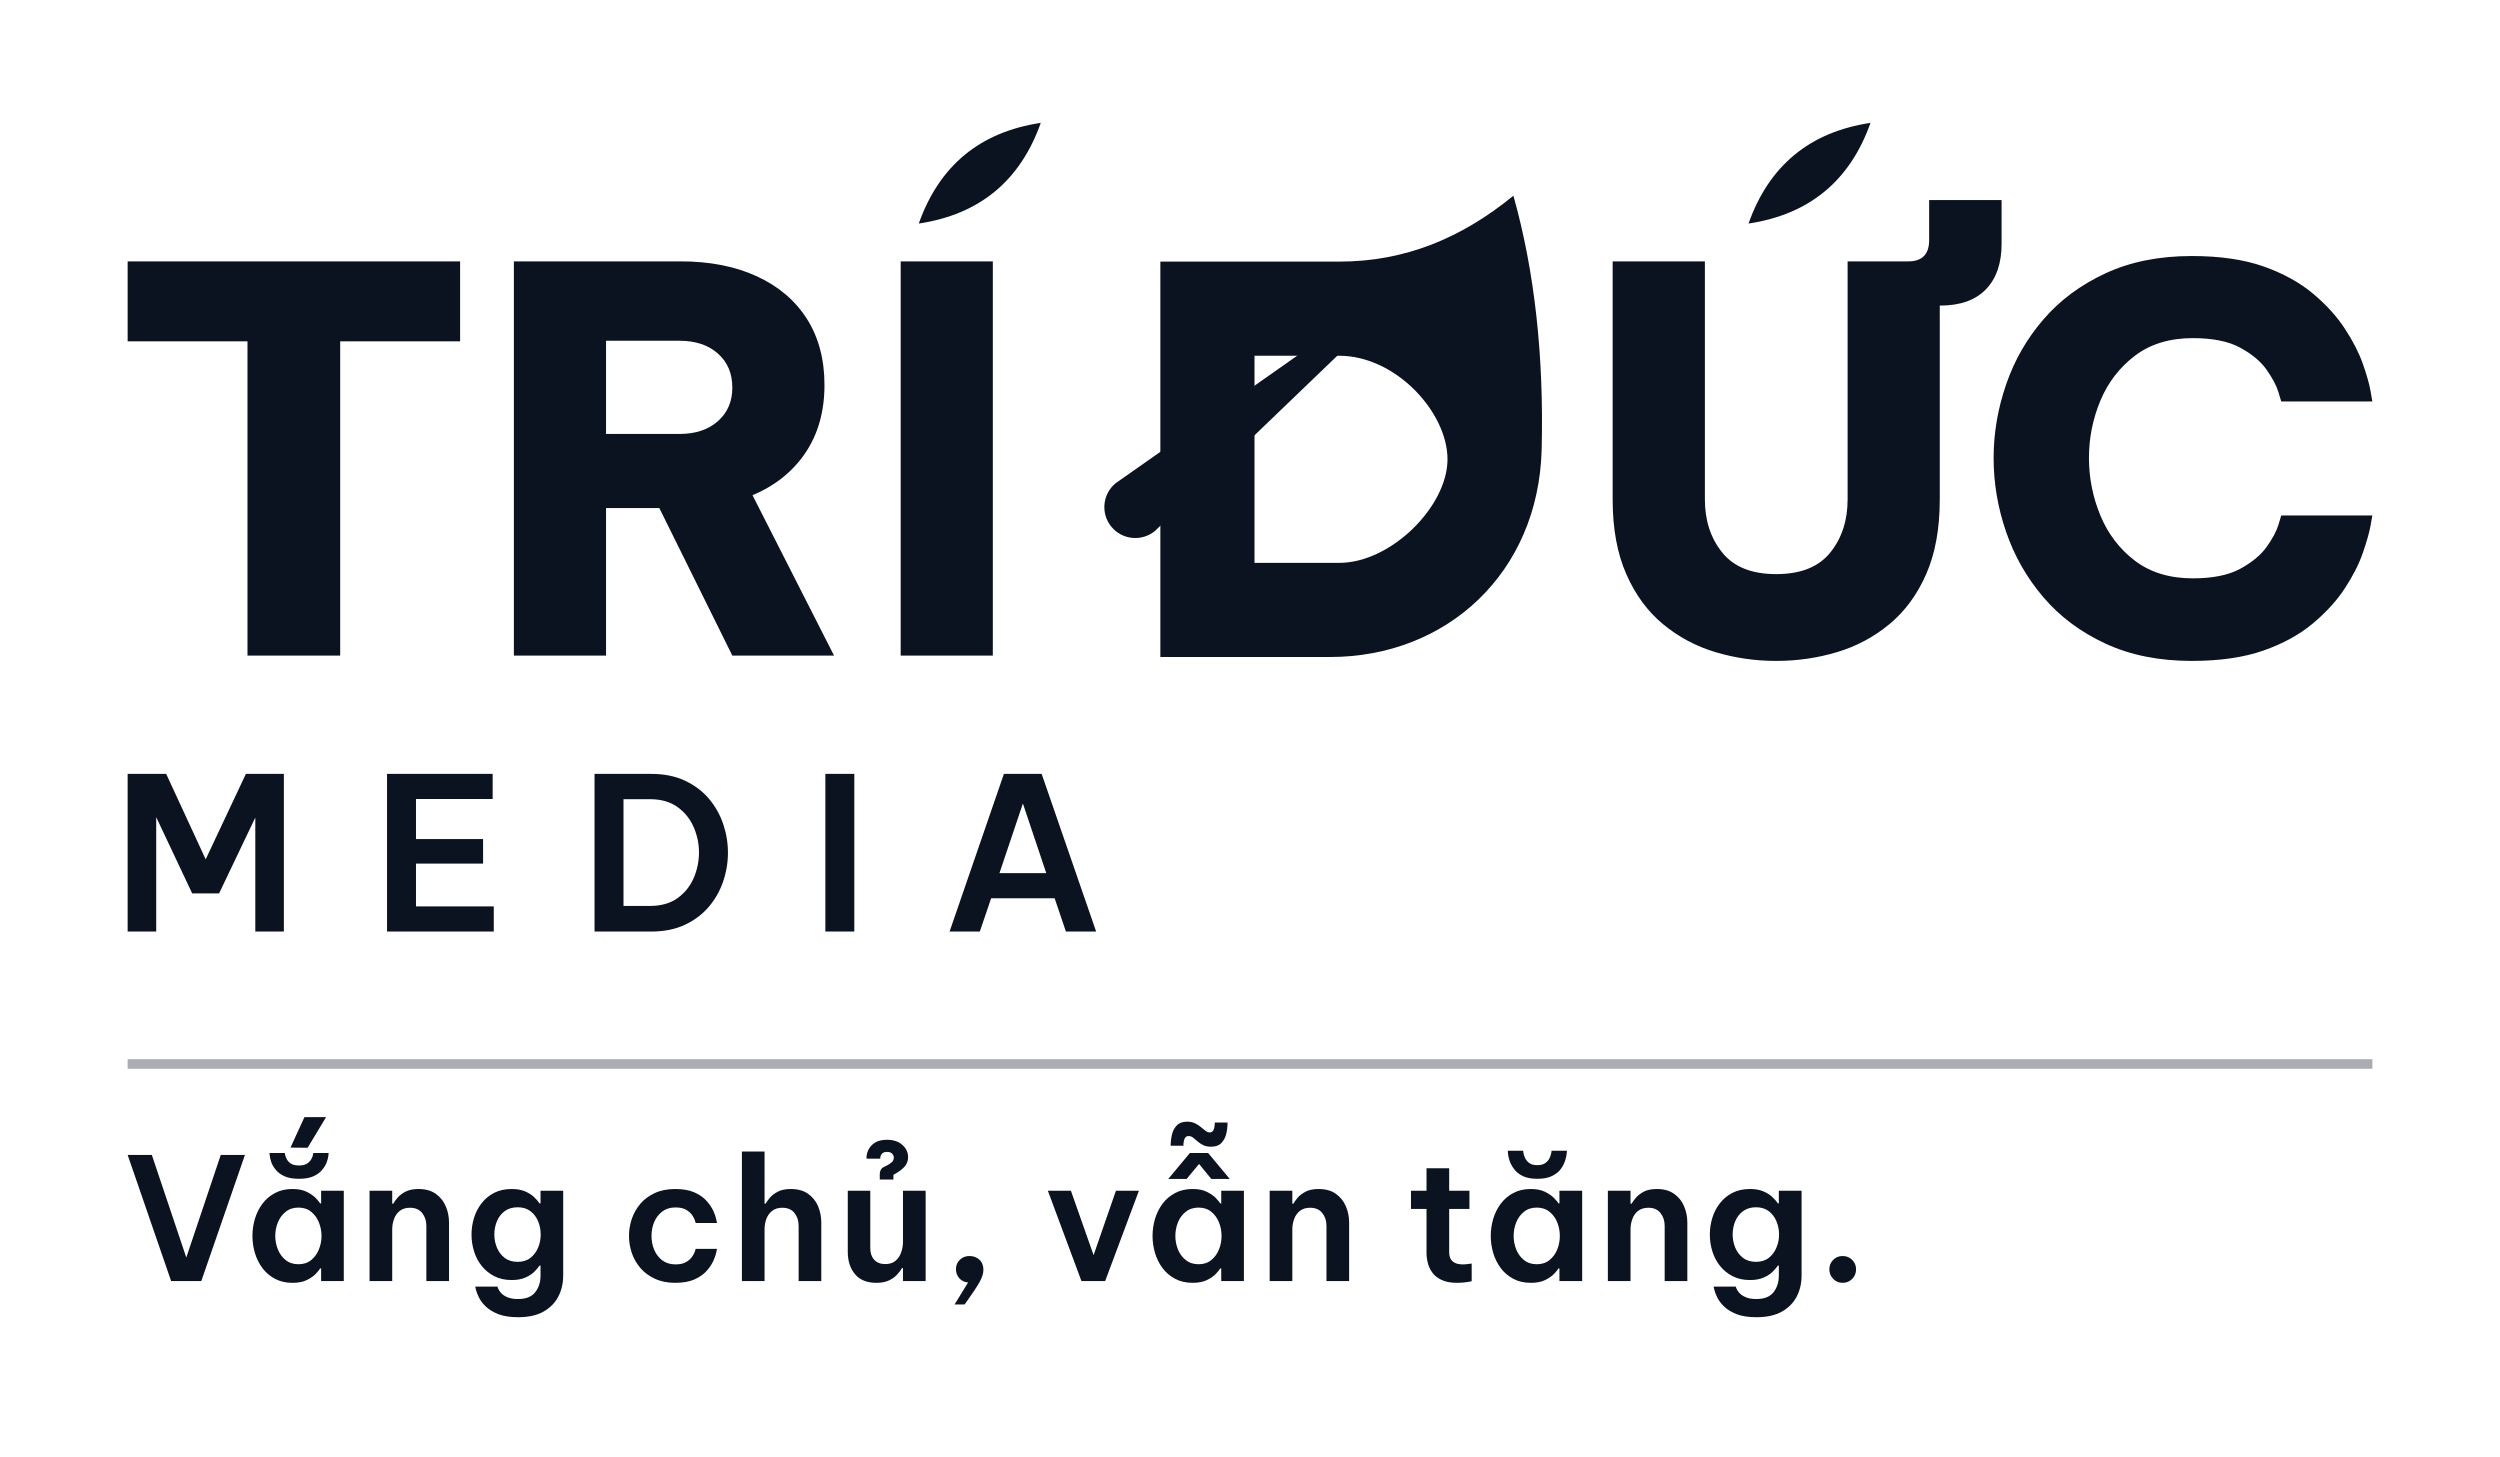
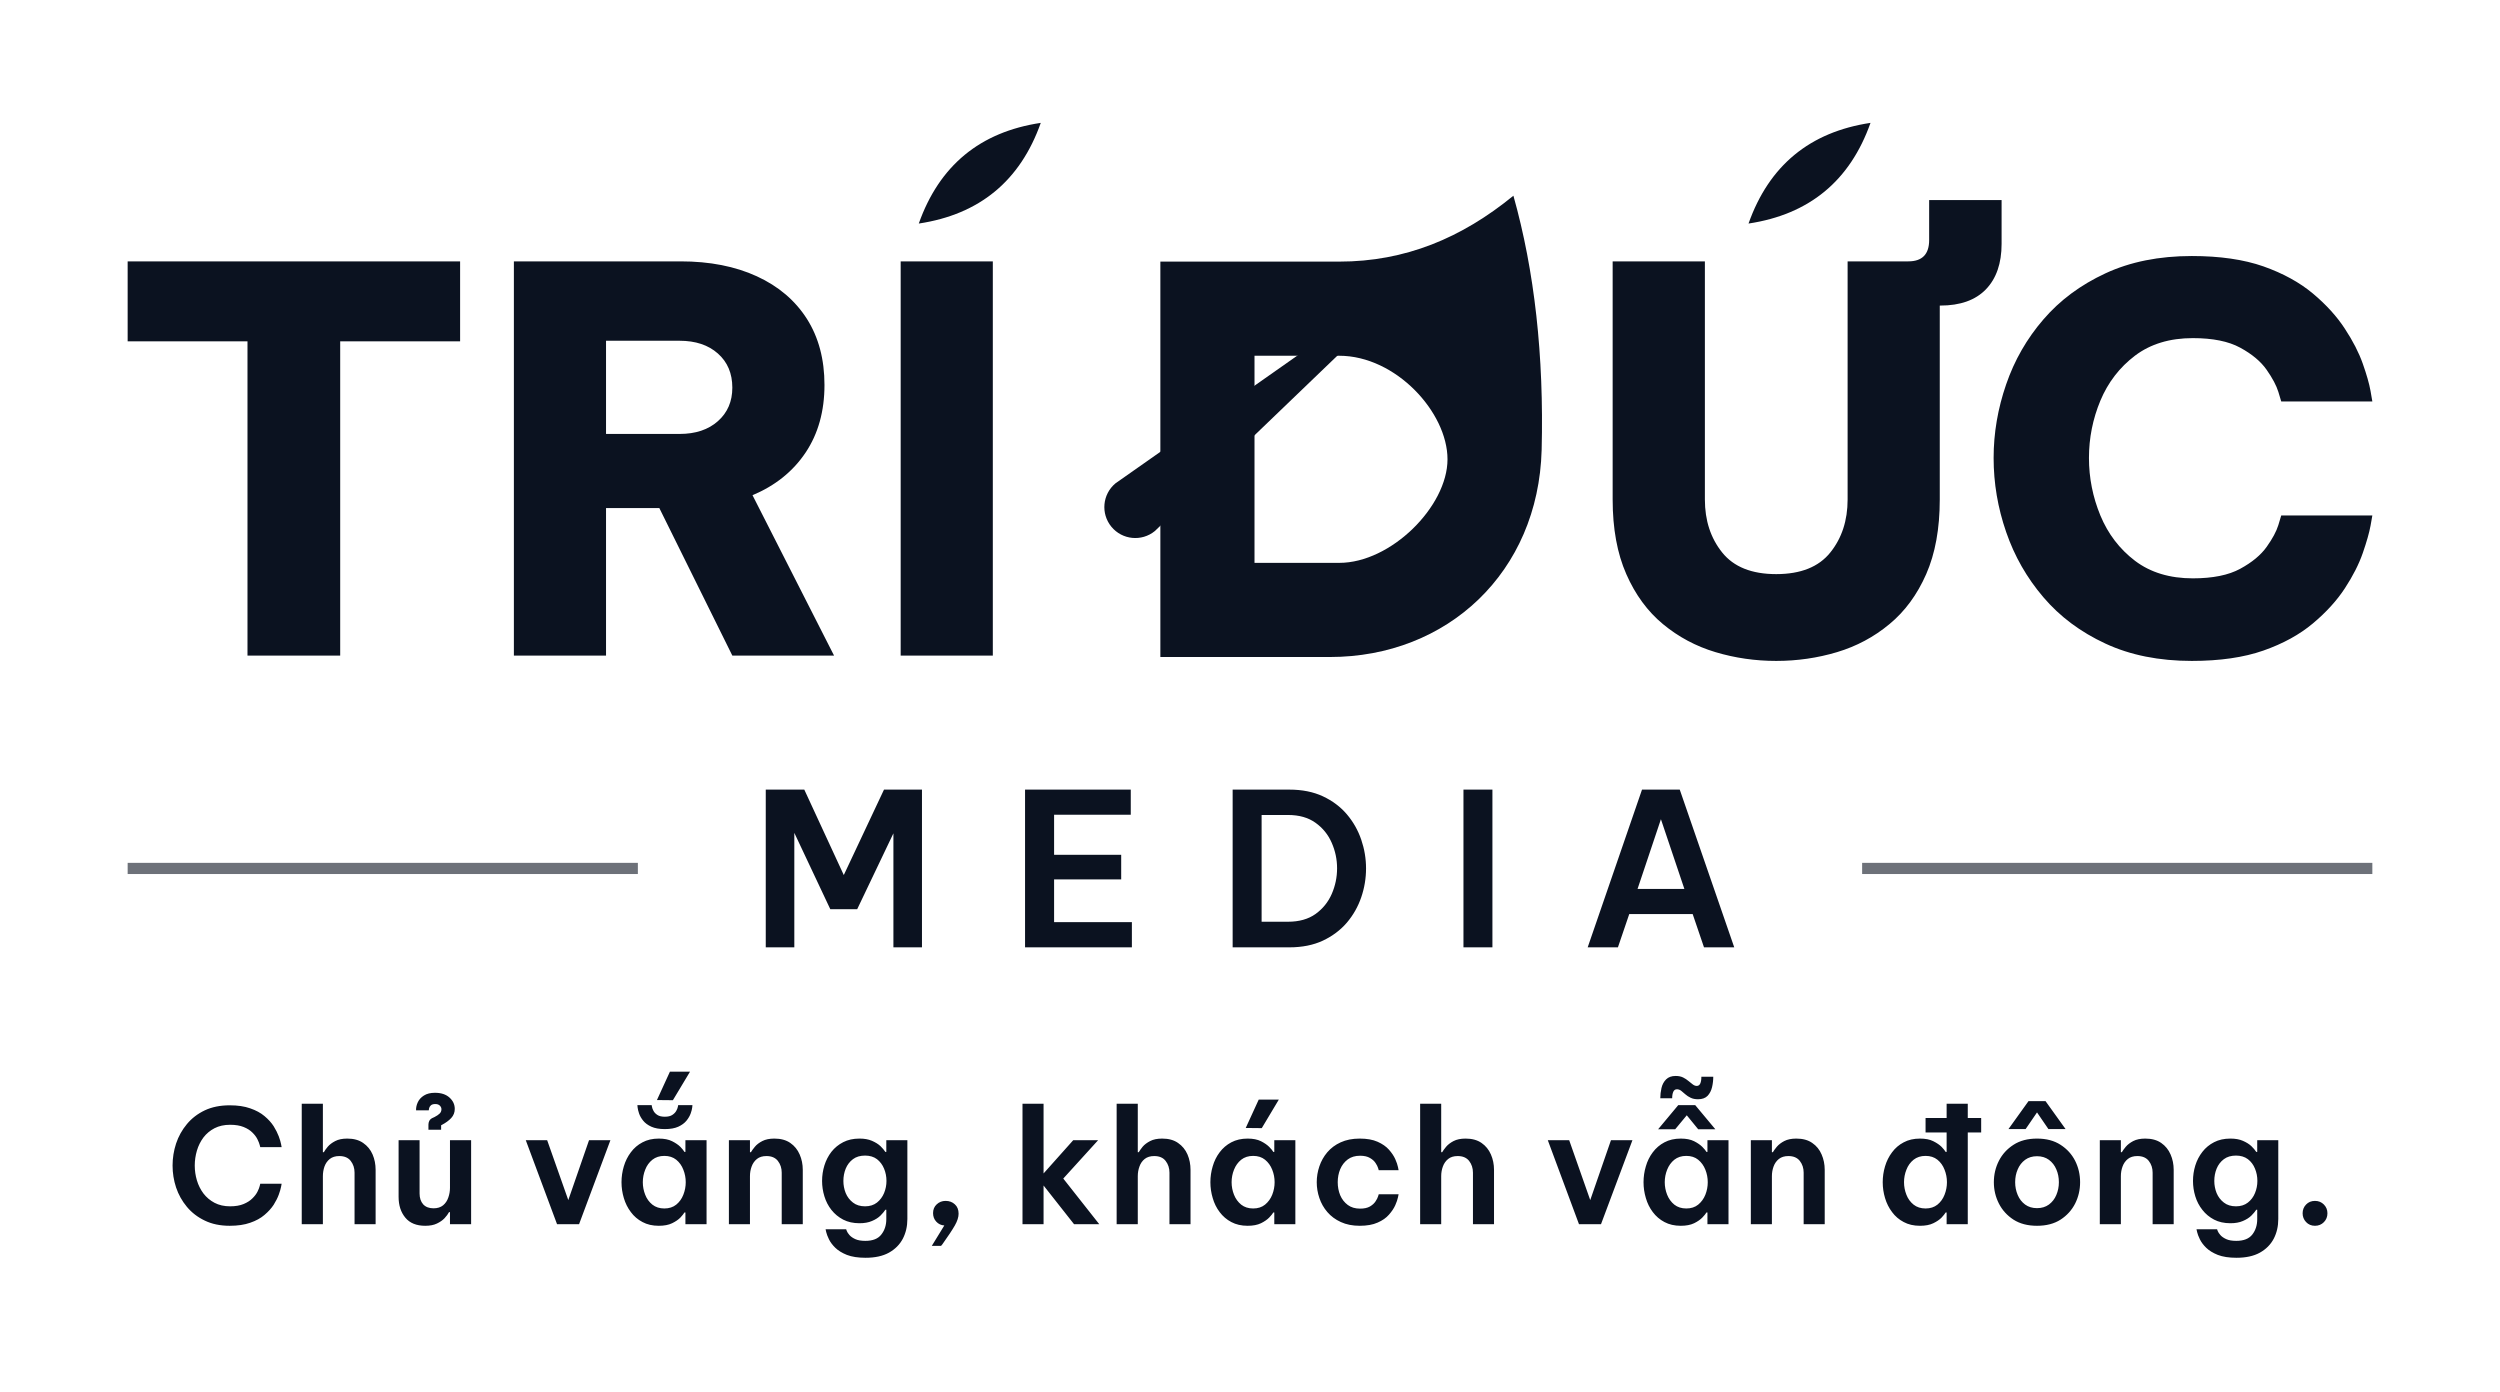
- <svg xmlns="http://www.w3.org/2000/svg" viewBox="-13.53 -14.76 313.35 182.57" role="img" aria-label="Trí Đức Media">
+ <svg xmlns="http://www.w3.org/2000/svg" viewBox="-13.53 -14.76 313.35 174.41" role="img" aria-label="Trí Đức Media">
  <path fill="#0B1220" d="M29.11 67.41L17.49 67.41L17.49 28.02L2.47 28.02L2.47 18.00L44.14 18.00L44.14 28.02L29.11 28.02L29.11 67.41ZM62.43 67.41L50.88 67.41L50.88 18.00L71.78 18.00Q77.26 18.00 81.33 19.87Q85.40 21.74 87.61 25.21Q89.81 28.68 89.81 33.49L89.81 33.49Q89.81 38.43 87.44 41.97Q85.07 45.51 80.79 47.31L80.79 47.31L91.01 67.41L78.26 67.41L69.11 48.92L62.43 48.92L62.43 67.41ZM71.65 27.95L71.65 27.95L62.43 27.95L62.43 39.63L71.65 39.63Q74.65 39.63 76.45 38.03Q78.26 36.43 78.26 33.83L78.26 33.83Q78.26 31.15 76.45 29.55Q74.65 27.95 71.65 27.95ZM110.91 67.41L99.36 67.41L99.36 18.00L110.91 18.00L110.91 67.41ZM209.10 68.08L209.10 68.08Q205.16 68.08 201.49 66.98Q197.82 65.88 194.91 63.47Q192.01 61.07 190.31 57.20Q188.60 53.32 188.60 47.85L188.60 47.85L188.60 18.00L200.16 18.00L200.16 47.85Q200.16 51.79 202.33 54.49Q204.50 57.20 209.10 57.20L209.10 57.20Q213.71 57.20 215.88 54.49Q218.05 51.79 218.05 47.85L218.05 47.85L218.05 18.00L225.66 18.00Q228.27 18.00 228.27 15.33L228.27 15.33L228.27 10.32L237.35 10.32L237.35 15.80Q237.35 19.47 235.38 21.51Q233.41 23.54 229.67 23.54L229.67 23.54L229.60 23.54L229.60 47.85Q229.60 53.32 227.90 57.20Q226.20 61.07 223.29 63.47Q220.39 65.88 216.72 66.98Q213.04 68.08 209.10 68.08ZM261.19 68.08L261.19 68.08Q255.04 68.08 250.37 65.91Q245.69 63.74 242.59 60.10Q239.48 56.46 237.92 51.92Q236.35 47.38 236.35 42.64L236.35 42.64Q236.35 37.97 237.92 33.42Q239.48 28.88 242.59 25.28Q245.69 21.67 250.37 19.50Q255.04 17.33 261.19 17.33L261.19 17.33Q266.46 17.33 270.17 18.63Q273.87 19.94 276.38 22.04Q278.88 24.14 280.38 26.45Q281.89 28.75 282.62 30.82Q283.35 32.89 283.59 34.23Q283.82 35.56 283.82 35.56L283.82 35.56L272.40 35.56Q272.40 35.56 272.04 34.36Q271.67 33.16 270.57 31.59Q269.47 30.02 267.26 28.82Q265.06 27.62 261.32 27.62L261.32 27.62Q256.98 27.62 254.07 29.82Q251.17 32.02 249.73 35.46Q248.30 38.90 248.30 42.64L248.30 42.64Q248.30 46.38 249.73 49.85Q251.17 53.32 254.07 55.53Q256.98 57.73 261.32 57.73L261.32 57.73Q265.06 57.73 267.26 56.53Q269.47 55.33 270.57 53.79Q271.67 52.25 272.04 51.05Q272.40 49.85 272.40 49.85L272.40 49.85L283.82 49.85Q283.82 49.85 283.59 51.15Q283.35 52.45 282.62 54.56Q281.89 56.66 280.38 58.97Q278.88 61.27 276.38 63.37Q273.87 65.48 270.17 66.78Q266.46 68.08 261.19 68.08Z" />
  <g transform="translate(118.93 7.41) scale(0.59)">
    <path fill="#0B1220" fill-rule="evenodd" d="M22 18H60C74 18 86 13 97 4C101.5 20 103.5 38 103 58C102.3 84 83 102 58 102H22ZM42 38H60C72 38 83 50 83 60C83 70 71 82 60 82H42Z" />
    <path fill="#0B1220" d="M20.83 75.24L71.45 26.6L69.92 24.75L12.47 65.1A6.571 6.571 0 0 0 20.83 75.24Z" />
  </g>
  <path fill="#0B1220" d="M101.63 13.26Q113.06 11.54 116.92 0.64Q105.49 2.36 101.63 13.26ZM205.63 13.26Q217.06 11.54 220.92 0.64Q209.49 2.36 205.63 13.26Z" />
-   <path fill="#0B1220" d="M6.05 102.00L2.47 102.00L2.47 82.24L7.30 82.24L12.25 92.95L17.29 82.24L22.05 82.24L22.05 102.00L18.47 102.00L18.47 87.71L13.93 97.22L10.56 97.22L6.05 87.66L6.05 102.00ZM48.36 102.00L34.98 102.00L34.98 82.24L48.22 82.24L48.22 85.39L38.61 85.39L38.61 90.41L47.02 90.41L47.02 93.48L38.61 93.48L38.61 98.85L48.36 98.85L48.36 102.00ZM68.09 102.00L60.99 102.00L60.99 82.24L68.09 82.24Q70.50 82.24 72.30 83.08Q74.10 83.92 75.31 85.33Q76.51 86.75 77.11 88.51Q77.71 90.27 77.71 92.12L77.71 92.12Q77.71 93.96 77.11 95.72Q76.51 97.49 75.31 98.90Q74.10 100.32 72.30 101.16Q70.50 102.00 68.09 102.00L68.09 102.00ZM67.93 85.41L67.93 85.41L64.62 85.41L64.62 98.79L67.93 98.79Q70.02 98.79 71.38 97.82Q72.74 96.85 73.41 95.31Q74.08 93.77 74.08 92.09L74.08 92.09Q74.08 90.43 73.41 88.90Q72.74 87.36 71.38 86.39Q70.02 85.41 67.93 85.41ZM93.55 102.00L89.92 102.00L89.92 82.24L93.55 82.24L93.55 102.00ZM109.28 102.00L105.49 102.00L112.30 82.24L117.03 82.24L123.86 102.00L120.07 102.00L118.66 97.83L110.70 97.83L109.28 102.00ZM114.68 85.95L111.74 94.68L117.61 94.68L114.68 85.95Z" />
-   <rect x="2.47" y="118" width="281.35" height="1.2" fill="#0B1220" opacity="0.35" />
-   <path fill="#0B1220" d="M11.70 145.81L7.92 145.81L2.47 130L5.50 130L9.82 142.86L14.14 130L17.17 130L11.70 145.81ZM27.34 125.26L25.03 129.10L22.88 129.08L24.63 125.26L27.34 125.26ZM23.94 132.99L23.94 132.99Q22.83 132.99 22.13 132.67Q21.42 132.35 21.03 131.86Q20.63 131.37 20.47 130.89Q20.31 130.41 20.28 130.09Q20.25 129.76 20.25 129.76L20.25 129.76L22.17 129.76Q22.17 129.76 22.21 130Q22.26 130.24 22.42 130.54Q22.58 130.85 22.94 131.09Q23.30 131.32 23.94 131.32L23.94 131.32Q24.59 131.32 24.95 131.09Q25.31 130.85 25.48 130.54Q25.65 130.24 25.70 130Q25.74 129.76 25.74 129.76L25.74 129.76L27.66 129.76Q27.66 129.76 27.63 130.09Q27.60 130.41 27.43 130.89Q27.26 131.37 26.86 131.86Q26.47 132.35 25.76 132.67Q25.06 132.99 23.94 132.99ZM23.13 134.27L23.13 134.27Q24.22 134.27 24.93 134.63Q25.63 134.98 26.04 135.40Q26.44 135.81 26.59 136.07L26.59 136.07L26.72 136.07L26.72 134.49L29.56 134.49L29.56 145.81L26.72 145.81L26.72 144.23L26.59 144.23Q26.44 144.49 26.04 144.91Q25.63 145.34 24.93 145.68Q24.22 146.03 23.13 146.03L23.13 146.03Q21.87 146.03 20.93 145.52Q19.99 145.02 19.36 144.18Q18.73 143.33 18.42 142.29Q18.11 141.24 18.11 140.15L18.11 140.15Q18.11 139.06 18.42 138.01Q18.73 136.97 19.36 136.12Q19.99 135.28 20.93 134.78Q21.87 134.27 23.13 134.27ZM23.88 136.60L23.88 136.60Q22.92 136.60 22.27 137.13Q21.62 137.65 21.30 138.46Q20.97 139.27 20.97 140.15L20.97 140.15Q20.97 141.03 21.30 141.84Q21.62 142.65 22.27 143.17Q22.92 143.70 23.88 143.70L23.88 143.70Q24.84 143.70 25.48 143.17Q26.12 142.65 26.44 141.84Q26.77 141.03 26.77 140.15L26.77 140.15Q26.77 139.27 26.44 138.46Q26.12 137.65 25.48 137.13Q24.84 136.60 23.88 136.60ZM35.63 145.81L32.79 145.81L32.79 134.49L35.63 134.49L35.63 136.11L35.76 136.11Q35.93 135.81 36.29 135.37Q36.66 134.94 37.30 134.60Q37.94 134.27 38.92 134.27L38.92 134.27Q40.23 134.27 41.07 134.86Q41.91 135.45 42.33 136.41Q42.75 137.37 42.75 138.48L42.75 138.48L42.75 145.81L39.91 145.81L39.91 138.87Q39.91 137.95 39.39 137.29Q38.88 136.62 37.85 136.62L37.85 136.62Q37.06 136.62 36.57 137.02Q36.08 137.41 35.86 138.03Q35.63 138.65 35.63 139.34L35.63 139.34L35.63 145.81ZM51.42 150.34L51.42 150.34Q49.91 150.34 48.91 149.95Q47.92 149.55 47.34 148.98Q46.76 148.42 46.49 147.84Q46.21 147.26 46.12 146.88Q46.04 146.50 46.04 146.50L46.04 146.50L48.82 146.50Q48.82 146.50 48.90 146.73Q48.99 146.97 49.25 147.28Q49.52 147.59 50.03 147.82Q50.55 148.06 51.40 148.06L51.40 148.06Q52.90 148.06 53.56 147.20Q54.22 146.35 54.22 145.13L54.22 145.13L54.22 143.87L54.09 143.87Q53.86 144.23 53.42 144.66Q52.98 145.09 52.29 145.38Q51.59 145.68 50.61 145.68L50.61 145.68Q49.35 145.68 48.41 145.19Q47.47 144.70 46.83 143.89Q46.19 143.08 45.88 142.06Q45.57 141.05 45.57 139.98L45.57 139.98Q45.57 138.91 45.88 137.90Q46.19 136.88 46.83 136.06Q47.47 135.23 48.41 134.75Q49.35 134.27 50.61 134.27L50.61 134.27Q51.59 134.27 52.29 134.57Q52.98 134.87 53.42 135.29Q53.86 135.71 54.09 136.07L54.09 136.07L54.22 136.07L54.22 134.49L57.06 134.49L57.06 145.11Q57.06 146.58 56.44 147.77Q55.82 148.95 54.57 149.65Q53.32 150.34 51.42 150.34ZM51.36 143.40L51.36 143.40Q52.32 143.40 52.96 142.90Q53.60 142.39 53.92 141.61Q54.24 140.83 54.24 139.98L54.24 139.98Q54.24 139.10 53.92 138.32Q53.60 137.54 52.96 137.05Q52.32 136.56 51.36 136.56L51.36 136.56Q50.38 136.56 49.72 137.05Q49.07 137.54 48.75 138.32Q48.43 139.10 48.43 139.98L48.43 139.98Q48.43 140.83 48.75 141.61Q49.07 142.39 49.72 142.90Q50.38 143.40 51.36 143.40ZM71.10 146.03L71.10 146.03Q69.65 146.03 68.56 145.52Q67.47 145.02 66.74 144.18Q66.02 143.33 65.66 142.29Q65.31 141.24 65.31 140.15L65.31 140.15Q65.31 139.06 65.66 138.01Q66.02 136.97 66.73 136.12Q67.45 135.28 68.54 134.78Q69.63 134.27 71.10 134.27L71.10 134.27Q72.56 134.27 73.52 134.70Q74.48 135.13 75.04 135.77Q75.61 136.41 75.89 137.04Q76.17 137.67 76.25 138.10Q76.34 138.53 76.34 138.53L76.34 138.53L73.67 138.53Q73.67 138.53 73.58 138.24Q73.50 137.95 73.24 137.56Q72.98 137.18 72.48 136.88Q71.98 136.58 71.14 136.58L71.14 136.58Q70.16 136.58 69.49 137.08Q68.82 137.59 68.47 138.40Q68.13 139.21 68.13 140.15L68.13 140.15Q68.13 141.09 68.47 141.90Q68.82 142.71 69.49 143.22Q70.16 143.72 71.14 143.72L71.14 143.72Q71.98 143.72 72.48 143.42Q72.98 143.12 73.24 142.73Q73.50 142.35 73.58 142.06Q73.67 141.77 73.67 141.77L73.67 141.77L76.34 141.77Q76.34 141.77 76.25 142.20Q76.17 142.63 75.89 143.26Q75.61 143.89 75.04 144.53Q74.48 145.17 73.52 145.60Q72.56 146.03 71.10 146.03ZM82.30 145.81L79.46 145.81L79.46 129.57L82.30 129.57L82.30 136.11L82.43 136.11Q82.60 135.81 82.96 135.37Q83.32 134.94 83.97 134.60Q84.61 134.27 85.59 134.27L85.59 134.27Q86.89 134.27 87.74 134.86Q88.58 135.45 89.00 136.41Q89.41 137.37 89.41 138.48L89.41 138.48L89.41 145.81L86.57 145.81L86.57 138.87Q86.57 137.95 86.06 137.29Q85.55 136.62 84.52 136.62L84.52 136.62Q83.73 136.62 83.24 137.02Q82.75 137.41 82.52 138.03Q82.30 138.65 82.30 139.34L82.30 139.34L82.30 145.81ZM98.45 133.08L96.74 133.08L96.74 132.39Q96.74 132.14 96.85 131.90Q96.96 131.67 97.23 131.52L97.23 131.52L97.55 131.37Q98.02 131.13 98.26 130.90Q98.50 130.66 98.50 130.32L98.50 130.32Q98.50 130.04 98.28 129.83Q98.07 129.62 97.66 129.62L97.66 129.62Q97.26 129.62 97.06 129.80Q96.87 129.98 96.83 130.19Q96.79 130.41 96.79 130.47L96.79 130.47L95.08 130.47Q95.05 129.91 95.31 129.37Q95.57 128.82 96.14 128.46Q96.72 128.10 97.62 128.10L97.62 128.10Q98.86 128.10 99.57 128.74Q100.29 129.38 100.29 130.28L100.29 130.28Q100.29 130.98 99.82 131.50Q99.35 132.01 98.54 132.44L98.54 132.44L98.45 132.48L98.45 133.08ZM96.32 146.03L96.32 146.03Q94.54 146.03 93.63 144.94Q92.73 143.85 92.73 142.14L92.73 142.14L92.73 134.49L95.55 134.49L95.55 141.67Q95.55 142.59 96.04 143.13Q96.53 143.68 97.43 143.68L97.43 143.68Q98.22 143.68 98.71 143.27Q99.20 142.86 99.42 142.22Q99.65 141.58 99.65 140.90L99.65 140.90L99.65 134.49L102.49 134.49L102.49 145.81L99.65 145.81L99.65 144.19L99.52 144.19Q99.31 144.57 98.91 145.00Q98.52 145.43 97.89 145.73Q97.26 146.03 96.32 146.03ZM107.36 148.74L106.12 148.74L107.81 145.98Q107.15 145.94 106.72 145.47Q106.29 145.00 106.29 144.32L106.29 144.32Q106.29 143.59 106.79 143.13Q107.28 142.67 107.98 142.67L107.98 142.67Q108.73 142.67 109.23 143.13Q109.73 143.59 109.73 144.40L109.73 144.40Q109.73 145.09 109.22 145.98Q108.71 146.88 107.53 148.53L107.53 148.53L107.36 148.74ZM124.99 145.81L122.02 145.81L117.81 134.49L120.70 134.49L123.54 142.56L126.34 134.49L129.22 134.49L124.99 145.81ZM138.28 128.97L138.28 128.97Q137.68 128.97 137.28 128.77Q136.87 128.57 136.57 128.30Q136.27 128.03 136.01 127.83Q135.74 127.63 135.44 127.63L135.44 127.63Q135.10 127.63 134.95 127.96Q134.80 128.29 134.80 128.85L134.80 128.85L133.20 128.85Q133.20 128.16 133.36 127.46Q133.52 126.75 133.98 126.29Q134.43 125.83 135.27 125.83L135.27 125.83Q135.84 125.83 136.26 126.04Q136.68 126.24 136.99 126.51Q137.30 126.77 137.57 126.98Q137.83 127.18 138.11 127.18L138.11 127.18Q138.43 127.18 138.58 126.85Q138.73 126.52 138.73 125.94L138.73 125.94L140.33 125.94Q140.33 126.65 140.17 127.34Q140.01 128.03 139.56 128.50Q139.11 128.97 138.28 128.97ZM135.20 133.01L132.90 133.01L135.61 129.76L137.90 129.76L140.61 133.01L138.30 133.01L136.76 131.13L135.20 133.01ZM135.95 134.27L135.95 134.27Q137.04 134.27 137.75 134.63Q138.45 134.98 138.86 135.40Q139.26 135.81 139.41 136.07L139.41 136.07L139.54 136.07L139.54 134.49L142.38 134.49L142.38 145.81L139.54 145.81L139.54 144.23L139.41 144.23Q139.26 144.49 138.86 144.91Q138.45 145.34 137.75 145.68Q137.04 146.03 135.95 146.03L135.95 146.03Q134.69 146.03 133.75 145.52Q132.81 145.02 132.18 144.18Q131.55 143.33 131.24 142.29Q130.93 141.24 130.93 140.15L130.93 140.15Q130.93 139.06 131.24 138.01Q131.55 136.97 132.18 136.12Q132.81 135.28 133.75 134.78Q134.69 134.27 135.95 134.27ZM136.70 136.60L136.70 136.60Q135.74 136.60 135.09 137.13Q134.43 137.65 134.11 138.46Q133.79 139.27 133.79 140.15L133.79 140.15Q133.79 141.03 134.11 141.84Q134.43 142.65 135.09 143.17Q135.74 143.70 136.70 143.70L136.70 143.70Q137.66 143.70 138.30 143.17Q138.94 142.65 139.26 141.84Q139.58 141.03 139.58 140.15L139.58 140.15Q139.58 139.27 139.26 138.46Q138.94 137.65 138.30 137.13Q137.66 136.60 136.70 136.60ZM148.45 145.81L145.61 145.81L145.61 134.49L148.45 134.49L148.45 136.11L148.58 136.11Q148.75 135.81 149.11 135.37Q149.48 134.94 150.12 134.60Q150.76 134.27 151.74 134.27L151.74 134.27Q153.05 134.27 153.89 134.86Q154.73 135.45 155.15 136.41Q155.57 137.37 155.57 138.48L155.57 138.48L155.57 145.81L152.73 145.81L152.73 138.87Q152.73 137.95 152.21 137.29Q151.70 136.62 150.67 136.62L150.67 136.62Q149.88 136.62 149.39 137.02Q148.90 137.41 148.68 138.03Q148.45 138.65 148.45 139.34L148.45 139.34L148.45 145.81ZM169.09 146.03L169.09 146.03Q167.94 146.03 167.19 145.68Q166.44 145.34 166.03 144.79Q165.61 144.23 165.44 143.57Q165.27 142.91 165.27 142.26L165.27 142.26L165.27 136.77L163.32 136.77L163.32 134.49L165.27 134.49L165.27 131.67L168.11 131.67L168.11 134.49L170.65 134.49L170.65 136.77L168.11 136.77L168.11 142.20Q168.11 143.72 169.82 143.72L169.82 143.72Q170.22 143.72 170.58 143.66Q170.93 143.61 170.93 143.61L170.93 143.61L170.93 145.83Q170.93 145.83 170.39 145.93Q169.84 146.03 169.09 146.03ZM179.16 132.99L179.16 132.99Q178.02 132.99 177.32 132.64Q176.61 132.29 176.23 131.75Q175.84 131.22 175.67 130.69Q175.50 130.17 175.48 129.82Q175.46 129.47 175.46 129.47L175.46 129.47L177.38 129.47Q177.38 129.47 177.41 129.73Q177.45 130 177.61 130.36Q177.77 130.73 178.13 131.00Q178.49 131.28 179.16 131.28L179.16 131.28Q179.82 131.28 180.18 131.00Q180.55 130.73 180.71 130.36Q180.87 130 180.91 129.73Q180.95 129.47 180.95 129.47L180.95 129.47L182.87 129.47Q182.87 129.47 182.84 129.82Q182.81 130.17 182.65 130.69Q182.49 131.22 182.11 131.75Q181.72 132.29 181.00 132.64Q180.29 132.99 179.16 132.99ZM178.34 134.27L178.34 134.27Q179.43 134.27 180.14 134.63Q180.84 134.98 181.25 135.40Q181.66 135.81 181.81 136.07L181.81 136.07L181.93 136.07L181.93 134.49L184.78 134.49L184.78 145.81L181.93 145.81L181.93 144.23L181.81 144.23Q181.66 144.49 181.25 144.91Q180.84 145.34 180.14 145.68Q179.43 146.03 178.34 146.03L178.34 146.03Q177.08 146.03 176.14 145.52Q175.20 145.02 174.57 144.18Q173.94 143.33 173.63 142.29Q173.32 141.24 173.32 140.15L173.32 140.15Q173.32 139.06 173.63 138.01Q173.94 136.97 174.57 136.12Q175.20 135.28 176.14 134.78Q177.08 134.27 178.34 134.27ZM179.09 136.60L179.09 136.60Q178.13 136.60 177.48 137.13Q176.83 137.65 176.51 138.46Q176.19 139.27 176.19 140.15L176.19 140.15Q176.19 141.03 176.51 141.84Q176.83 142.65 177.48 143.17Q178.13 143.70 179.09 143.70L179.09 143.70Q180.05 143.70 180.69 143.17Q181.34 142.65 181.66 141.84Q181.98 141.03 181.98 140.15L181.98 140.15Q181.98 139.27 181.66 138.46Q181.34 137.65 180.69 137.13Q180.05 136.60 179.09 136.60ZM190.84 145.81L188.00 145.81L188.00 134.49L190.84 134.49L190.84 136.11L190.97 136.11Q191.14 135.81 191.51 135.37Q191.87 134.94 192.51 134.60Q193.15 134.27 194.13 134.27L194.13 134.27Q195.44 134.27 196.28 134.86Q197.13 135.45 197.54 136.41Q197.96 137.37 197.96 138.48L197.96 138.48L197.96 145.81L195.12 145.81L195.12 138.87Q195.12 137.95 194.60 137.29Q194.09 136.62 193.07 136.62L193.07 136.62Q192.28 136.62 191.78 137.02Q191.29 137.41 191.07 138.03Q190.84 138.65 190.84 139.34L190.84 139.34L190.84 145.81ZM206.63 150.34L206.63 150.34Q205.12 150.34 204.12 149.95Q203.13 149.55 202.55 148.98Q201.98 148.42 201.70 147.84Q201.42 147.26 201.34 146.88Q201.25 146.50 201.25 146.50L201.25 146.50L204.03 146.50Q204.03 146.50 204.11 146.73Q204.20 146.97 204.47 147.28Q204.73 147.59 205.25 147.82Q205.76 148.06 206.61 148.06L206.61 148.06Q208.11 148.06 208.77 147.20Q209.43 146.35 209.43 145.13L209.43 145.13L209.43 143.87L209.31 143.87Q209.07 144.23 208.63 144.66Q208.19 145.09 207.50 145.38Q206.81 145.68 205.82 145.68L205.82 145.68Q204.56 145.68 203.62 145.19Q202.68 144.70 202.04 143.89Q201.40 143.08 201.09 142.06Q200.78 141.05 200.78 139.98L200.78 139.98Q200.78 138.91 201.09 137.90Q201.40 136.88 202.04 136.06Q202.68 135.23 203.62 134.75Q204.56 134.27 205.82 134.27L205.82 134.27Q206.81 134.27 207.50 134.57Q208.19 134.87 208.63 135.29Q209.07 135.71 209.31 136.07L209.31 136.07L209.43 136.07L209.43 134.49L212.28 134.49L212.28 145.11Q212.28 146.58 211.66 147.77Q211.04 148.95 209.79 149.65Q208.54 150.34 206.63 150.34ZM206.57 143.40L206.57 143.40Q207.53 143.40 208.17 142.90Q208.81 142.39 209.13 141.61Q209.46 140.83 209.46 139.98L209.46 139.98Q209.46 139.10 209.13 138.32Q208.81 137.54 208.17 137.05Q207.53 136.56 206.57 136.56L206.57 136.56Q205.59 136.56 204.94 137.05Q204.28 137.54 203.96 138.32Q203.64 139.10 203.64 139.98L203.64 139.98Q203.64 140.83 203.96 141.61Q204.28 142.39 204.94 142.90Q205.59 143.40 206.57 143.40ZM217.43 146.03L217.43 146.03Q216.70 146.03 216.23 145.52Q215.76 145.02 215.76 144.34L215.76 144.34Q215.76 143.65 216.23 143.16Q216.70 142.67 217.43 142.67L217.43 142.67Q218.15 142.67 218.63 143.16Q219.11 143.65 219.11 144.34L219.11 144.34Q219.11 145.04 218.63 145.53Q218.15 146.03 217.43 146.03Z" />
+   <path fill="#0B1220" d="M86.03 103.98L82.45 103.98L82.45 84.21L87.28 84.21L92.23 94.92L97.27 84.21L102.03 84.21L102.03 103.98L98.45 103.98L98.45 89.69L93.91 99.20L90.54 99.20L86.03 89.63L86.03 103.98ZM128.34 103.98L114.95 103.98L114.95 84.21L128.20 84.21L128.20 87.36L118.59 87.36L118.59 92.38L127.00 92.38L127.00 95.46L118.59 95.46L118.59 100.82L128.34 100.82L128.34 103.98ZM148.07 103.98L140.97 103.98L140.97 84.21L148.07 84.21Q150.48 84.21 152.28 85.05Q154.08 85.89 155.29 87.31Q156.49 88.73 157.09 90.49Q157.69 92.25 157.69 94.09L157.69 94.09Q157.69 95.94 157.09 97.70Q156.49 99.46 155.29 100.88Q154.08 102.29 152.28 103.14Q150.48 103.98 148.07 103.98L148.07 103.98ZM147.91 87.39L147.91 87.39L144.60 87.39L144.60 100.77L147.91 100.77Q150.00 100.77 151.36 99.80Q152.72 98.82 153.39 97.29Q154.06 95.75 154.06 94.07L154.06 94.07Q154.06 92.41 153.39 90.88Q152.72 89.34 151.36 88.37Q150.00 87.39 147.91 87.39ZM173.53 103.98L169.90 103.98L169.90 84.21L173.53 84.21L173.53 103.98ZM189.26 103.98L185.47 103.98L192.28 84.21L197.01 84.21L203.84 103.98L200.05 103.98L198.63 99.81L190.68 99.81L189.26 103.98ZM194.65 87.92L191.72 96.66L197.59 96.66L194.65 87.92Z" />
+   <rect x="2.47" y="93.39" width="63.95" height="1.4" fill="#0B1220" opacity="0.6" />
+   <rect x="219.87" y="93.39" width="63.95" height="1.4" fill="#0B1220" opacity="0.6" />
+   <path fill="#0B1220" d="M15.27 138.88L15.27 138.88Q13.48 138.88 12.14 138.23Q10.80 137.59 9.90 136.51Q8.99 135.42 8.54 134.08Q8.10 132.74 8.10 131.33L8.10 131.33Q8.10 129.92 8.54 128.57Q8.99 127.22 9.90 126.13Q10.80 125.05 12.14 124.41Q13.48 123.78 15.27 123.78L15.27 123.78Q16.76 123.78 17.83 124.16Q18.91 124.53 19.62 125.13Q20.34 125.73 20.77 126.40Q21.19 127.08 21.41 127.67Q21.63 128.27 21.70 128.65Q21.77 129.02 21.77 129.02L21.77 129.02L19.09 129.02Q19.09 129.02 19.02 128.75Q18.95 128.47 18.74 128.04Q18.53 127.61 18.11 127.20Q17.70 126.78 17.01 126.50Q16.32 126.22 15.31 126.22L15.31 126.22Q14.20 126.22 13.36 126.65Q12.53 127.08 11.97 127.81Q11.42 128.55 11.15 129.46Q10.88 130.38 10.88 131.33L10.88 131.33Q10.88 132.28 11.15 133.19Q11.42 134.09 11.97 134.83Q12.53 135.56 13.36 136.00Q14.20 136.44 15.31 136.44L15.31 136.44Q16.32 136.44 17.01 136.15Q17.70 135.86 18.11 135.44Q18.53 135.03 18.74 134.61Q18.95 134.19 19.02 133.90Q19.09 133.61 19.09 133.61L19.09 133.61L21.77 133.61Q21.77 133.61 21.70 133.99Q21.63 134.37 21.41 134.98Q21.19 135.58 20.77 136.25Q20.34 136.91 19.62 137.52Q18.91 138.13 17.83 138.50Q16.76 138.88 15.27 138.88ZM26.94 138.68L24.29 138.68L24.29 123.58L26.94 123.58L26.94 129.66L27.06 129.66Q27.21 129.38 27.55 128.97Q27.89 128.57 28.49 128.26Q29.08 127.95 30.00 127.95L30.00 127.95Q31.21 127.95 31.99 128.50Q32.78 129.04 33.17 129.94Q33.55 130.83 33.55 131.87L33.55 131.87L33.55 138.68L30.91 138.68L30.91 132.22Q30.91 131.37 30.43 130.75Q29.96 130.14 29.00 130.14L29.00 130.14Q28.27 130.14 27.81 130.50Q27.35 130.87 27.14 131.45Q26.94 132.02 26.94 132.66L26.94 132.66L26.94 138.68ZM41.76 126.84L40.17 126.84L40.17 126.20Q40.17 125.96 40.27 125.75Q40.37 125.53 40.63 125.39L40.63 125.39L40.93 125.25Q41.36 125.03 41.58 124.81Q41.80 124.59 41.80 124.27L41.80 124.27Q41.80 124.02 41.60 123.82Q41.40 123.62 41.03 123.62L41.03 123.62Q40.65 123.62 40.47 123.79Q40.29 123.96 40.25 124.16Q40.21 124.35 40.21 124.41L40.21 124.41L38.62 124.41Q38.60 123.90 38.84 123.39Q39.08 122.88 39.61 122.55Q40.15 122.21 40.99 122.21L40.99 122.21Q42.14 122.21 42.80 122.80Q43.47 123.40 43.47 124.23L43.47 124.23Q43.47 124.89 43.03 125.37Q42.60 125.84 41.84 126.24L41.84 126.24L41.76 126.28L41.76 126.84ZM39.77 138.88L39.77 138.88Q38.12 138.88 37.28 137.87Q36.43 136.85 36.43 135.26L36.43 135.26L36.43 128.15L39.06 128.15L39.06 134.83Q39.06 135.68 39.51 136.19Q39.97 136.69 40.81 136.69L40.81 136.69Q41.54 136.69 42.00 136.32Q42.46 135.94 42.66 135.34Q42.87 134.75 42.87 134.11L42.87 134.11L42.87 128.15L45.52 128.15L45.52 138.68L42.87 138.68L42.87 137.17L42.75 137.17Q42.56 137.53 42.19 137.93Q41.82 138.32 41.23 138.60Q40.65 138.88 39.77 138.88ZM59.05 138.68L56.29 138.68L52.37 128.15L55.05 128.15L57.70 135.66L60.30 128.15L62.98 128.15L59.05 138.68ZM72.96 119.56L70.81 123.14L68.81 123.12L70.44 119.56L72.96 119.56ZM69.80 126.76L69.80 126.76Q68.77 126.76 68.11 126.46Q67.45 126.16 67.09 125.71Q66.72 125.25 66.57 124.80Q66.42 124.35 66.39 124.06Q66.36 123.76 66.36 123.76L66.36 123.76L68.15 123.76Q68.15 123.76 68.19 123.98Q68.23 124.20 68.38 124.48Q68.53 124.77 68.87 124.99Q69.20 125.21 69.80 125.21L69.80 125.21Q70.40 125.21 70.73 124.99Q71.07 124.77 71.23 124.48Q71.39 124.20 71.43 123.98Q71.47 123.76 71.47 123.76L71.47 123.76L73.26 123.76Q73.26 123.76 73.23 124.06Q73.20 124.35 73.04 124.80Q72.88 125.25 72.51 125.71Q72.14 126.16 71.49 126.46Q70.83 126.76 69.80 126.76ZM69.04 127.95L69.04 127.95Q70.06 127.95 70.71 128.28Q71.37 128.61 71.75 128.99Q72.12 129.38 72.26 129.62L72.26 129.62L72.38 129.62L72.38 128.15L75.03 128.15L75.03 138.68L72.38 138.68L72.38 137.21L72.26 137.21Q72.12 137.45 71.75 137.85Q71.37 138.24 70.71 138.56Q70.06 138.88 69.04 138.88L69.04 138.88Q67.87 138.88 67.00 138.41Q66.12 137.95 65.54 137.16Q64.95 136.38 64.66 135.40Q64.37 134.43 64.37 133.42L64.37 133.42Q64.37 132.40 64.66 131.43Q64.95 130.45 65.54 129.67Q66.12 128.88 67.00 128.42Q67.87 127.95 69.04 127.95ZM69.74 130.12L69.74 130.12Q68.85 130.12 68.24 130.60Q67.63 131.09 67.34 131.85Q67.04 132.60 67.04 133.42L67.04 133.42Q67.04 134.23 67.34 134.99Q67.63 135.74 68.24 136.23Q68.85 136.71 69.74 136.71L69.74 136.71Q70.63 136.71 71.23 136.23Q71.83 135.74 72.12 134.99Q72.42 134.23 72.42 133.42L72.42 133.42Q72.42 132.60 72.12 131.85Q71.83 131.09 71.23 130.60Q70.63 130.12 69.74 130.12ZM80.47 138.68L77.83 138.68L77.83 128.15L80.47 128.15L80.47 129.66L80.59 129.66Q80.75 129.38 81.09 128.97Q81.42 128.57 82.02 128.26Q82.62 127.95 83.53 127.95L83.53 127.95Q84.74 127.95 85.53 128.50Q86.31 129.04 86.70 129.94Q87.09 130.83 87.09 131.87L87.09 131.87L87.09 138.68L84.45 138.68L84.45 132.22Q84.45 131.37 83.97 130.75Q83.49 130.14 82.54 130.14L82.54 130.14Q81.80 130.14 81.35 130.50Q80.89 130.87 80.68 131.45Q80.47 132.02 80.47 132.66L80.47 132.66L80.47 138.68ZM94.96 142.89L94.96 142.89Q93.55 142.89 92.62 142.53Q91.70 142.16 91.16 141.63Q90.63 141.11 90.37 140.57Q90.11 140.03 90.03 139.68Q89.95 139.32 89.95 139.32L89.95 139.32L92.53 139.32Q92.53 139.32 92.61 139.54Q92.69 139.75 92.94 140.04Q93.19 140.33 93.67 140.55Q94.14 140.77 94.94 140.77L94.94 140.77Q96.33 140.77 96.94 139.97Q97.56 139.18 97.56 138.05L97.56 138.05L97.56 136.87L97.44 136.87Q97.22 137.21 96.82 137.61Q96.41 138.01 95.76 138.28Q95.12 138.56 94.20 138.56L94.20 138.56Q93.03 138.56 92.16 138.11Q91.28 137.65 90.68 136.89Q90.09 136.14 89.80 135.19Q89.51 134.25 89.51 133.26L89.51 133.26Q89.51 132.26 89.80 131.32Q90.09 130.38 90.68 129.61Q91.28 128.85 92.16 128.40Q93.03 127.95 94.20 127.95L94.20 127.95Q95.12 127.95 95.76 128.23Q96.41 128.51 96.82 128.89Q97.22 129.28 97.44 129.62L97.44 129.62L97.56 129.62L97.56 128.15L100.20 128.15L100.20 138.03Q100.20 139.40 99.63 140.50Q99.05 141.60 97.89 142.25Q96.73 142.89 94.96 142.89ZM94.90 136.44L94.90 136.44Q95.79 136.44 96.39 135.97Q96.98 135.50 97.28 134.78Q97.58 134.05 97.58 133.26L97.58 133.26Q97.58 132.44 97.28 131.72Q96.98 130.99 96.39 130.53Q95.79 130.08 94.90 130.08L94.90 130.08Q93.98 130.08 93.38 130.53Q92.77 130.99 92.47 131.72Q92.18 132.44 92.18 133.26L92.18 133.26Q92.18 134.05 92.47 134.78Q92.77 135.50 93.38 135.97Q93.98 136.44 94.90 136.44ZM104.42 141.40L103.26 141.40L104.83 138.84Q104.22 138.80 103.82 138.36Q103.42 137.93 103.42 137.29L103.42 137.29Q103.42 136.61 103.88 136.19Q104.34 135.76 104.99 135.76L104.99 135.76Q105.69 135.76 106.15 136.19Q106.62 136.61 106.62 137.37L106.62 137.37Q106.62 138.01 106.15 138.84Q105.67 139.68 104.58 141.21L104.58 141.21L104.42 141.40ZM117.27 138.68L114.63 138.68L114.63 123.58L117.27 123.58L117.27 132.32L120.99 128.15L124.11 128.15L119.74 132.96L124.25 138.68L121.09 138.68L117.27 133.83L117.27 138.68ZM129.08 138.68L126.43 138.68L126.43 123.58L129.08 123.58L129.08 129.66L129.20 129.66Q129.36 129.38 129.69 128.97Q130.03 128.57 130.63 128.26Q131.22 127.95 132.14 127.95L132.14 127.95Q133.35 127.95 134.13 128.50Q134.92 129.04 135.31 129.94Q135.69 130.83 135.69 131.87L135.69 131.87L135.69 138.68L133.05 138.68L133.05 132.22Q133.05 131.37 132.57 130.75Q132.10 130.14 131.14 130.14L131.14 130.14Q130.41 130.14 129.95 130.50Q129.49 130.87 129.29 131.45Q129.08 132.02 129.08 132.66L129.08 132.66L129.08 138.68ZM146.76 123.06L144.62 126.64L142.61 126.62L144.24 123.06L146.76 123.06ZM142.85 127.95L142.85 127.95Q143.86 127.95 144.52 128.28Q145.17 128.61 145.55 128.99Q145.93 129.38 146.07 129.62L146.07 129.62L146.19 129.62L146.19 128.15L148.83 128.15L148.83 138.68L146.19 138.68L146.19 137.21L146.07 137.21Q145.93 137.45 145.55 137.85Q145.17 138.24 144.52 138.56Q143.86 138.88 142.85 138.88L142.85 138.88Q141.68 138.88 140.80 138.41Q139.93 137.95 139.34 137.16Q138.75 136.38 138.47 135.40Q138.18 134.43 138.18 133.42L138.18 133.42Q138.18 132.40 138.47 131.43Q138.75 130.45 139.34 129.67Q139.93 128.88 140.80 128.42Q141.68 127.95 142.85 127.95ZM143.54 130.12L143.54 130.12Q142.65 130.12 142.04 130.60Q141.44 131.09 141.14 131.85Q140.84 132.60 140.84 133.42L140.84 133.42Q140.84 134.23 141.14 134.99Q141.44 135.74 142.04 136.23Q142.65 136.71 143.54 136.71L143.54 136.71Q144.44 136.71 145.03 136.23Q145.63 135.74 145.93 134.99Q146.23 134.23 146.23 133.42L146.23 133.42Q146.23 132.60 145.93 131.85Q145.63 131.09 145.03 130.60Q144.44 130.12 143.54 130.12ZM156.90 138.88L156.90 138.88Q155.55 138.88 154.53 138.41Q153.52 137.95 152.84 137.16Q152.17 136.38 151.84 135.40Q151.51 134.43 151.51 133.42L151.51 133.42Q151.51 132.40 151.84 131.43Q152.17 130.45 152.83 129.67Q153.50 128.88 154.51 128.42Q155.53 127.95 156.90 127.95L156.90 127.95Q158.25 127.95 159.14 128.35Q160.04 128.75 160.56 129.34Q161.09 129.94 161.35 130.52Q161.61 131.11 161.69 131.51Q161.77 131.91 161.77 131.91L161.77 131.91L159.28 131.91Q159.28 131.91 159.20 131.64Q159.12 131.37 158.88 131.01Q158.65 130.65 158.18 130.38Q157.71 130.10 156.94 130.10L156.94 130.10Q156.02 130.10 155.40 130.56Q154.77 131.03 154.45 131.79Q154.14 132.54 154.14 133.42L154.14 133.42Q154.14 134.29 154.45 135.05Q154.77 135.80 155.40 136.27Q156.02 136.73 156.94 136.73L156.94 136.73Q157.71 136.73 158.18 136.46Q158.65 136.18 158.88 135.82Q159.12 135.46 159.20 135.19Q159.28 134.93 159.28 134.93L159.28 134.93L161.77 134.93Q161.77 134.93 161.69 135.32Q161.61 135.72 161.35 136.31Q161.09 136.89 160.56 137.49Q160.04 138.09 159.14 138.48Q158.25 138.88 156.90 138.88ZM167.11 138.68L164.47 138.68L164.47 123.58L167.11 123.58L167.11 129.66L167.23 129.66Q167.39 129.38 167.73 128.97Q168.07 128.57 168.66 128.26Q169.26 127.95 170.17 127.95L170.17 127.95Q171.38 127.95 172.17 128.50Q172.95 129.04 173.34 129.94Q173.73 130.83 173.73 131.87L173.73 131.87L173.73 138.68L171.09 138.68L171.09 132.22Q171.09 131.37 170.61 130.75Q170.13 130.14 169.18 130.14L169.18 130.14Q168.44 130.14 167.99 130.50Q167.53 130.87 167.32 131.45Q167.11 132.02 167.11 132.66L167.11 132.66L167.11 138.68ZM187.14 138.68L184.38 138.68L180.47 128.15L183.15 128.15L185.79 135.66L188.39 128.15L191.08 128.15L187.14 138.68ZM199.30 123.02L199.30 123.02Q198.75 123.02 198.37 122.83Q197.99 122.65 197.71 122.40Q197.44 122.15 197.19 121.96Q196.94 121.77 196.66 121.77L196.66 121.77Q196.34 121.77 196.20 122.08Q196.06 122.39 196.06 122.90L196.06 122.90L194.57 122.90Q194.57 122.27 194.72 121.61Q194.87 120.96 195.30 120.53Q195.73 120.10 196.50 120.10L196.50 120.10Q197.04 120.10 197.43 120.29Q197.81 120.48 198.10 120.73Q198.39 120.98 198.64 121.16Q198.89 121.35 199.14 121.35L199.14 121.35Q199.44 121.35 199.58 121.05Q199.72 120.74 199.72 120.20L199.72 120.20L201.21 120.20Q201.21 120.86 201.06 121.50Q200.91 122.15 200.50 122.59Q200.08 123.02 199.30 123.02ZM196.44 126.78L194.30 126.78L196.82 123.76L198.95 123.76L201.47 126.78L199.32 126.78L197.89 125.03L196.44 126.78ZM197.14 127.95L197.14 127.95Q198.15 127.95 198.81 128.28Q199.46 128.61 199.84 128.99Q200.22 129.38 200.36 129.62L200.36 129.62L200.48 129.62L200.48 128.15L203.12 128.15L203.12 138.68L200.48 138.68L200.48 137.21L200.36 137.21Q200.22 137.45 199.84 137.85Q199.46 138.24 198.81 138.56Q198.15 138.88 197.14 138.88L197.14 138.88Q195.97 138.88 195.09 138.41Q194.22 137.95 193.63 137.16Q193.04 136.38 192.76 135.40Q192.47 134.43 192.47 133.42L192.47 133.42Q192.47 132.40 192.76 131.43Q193.04 130.45 193.63 129.67Q194.22 128.88 195.09 128.42Q195.97 127.95 197.14 127.95ZM197.83 130.12L197.83 130.12Q196.94 130.12 196.33 130.60Q195.73 131.09 195.43 131.85Q195.13 132.60 195.13 133.42L195.13 133.42Q195.13 134.23 195.43 134.99Q195.73 135.74 196.33 136.23Q196.94 136.71 197.83 136.71L197.83 136.71Q198.73 136.71 199.32 136.23Q199.92 135.74 200.22 134.99Q200.52 134.23 200.52 133.42L200.52 133.42Q200.52 132.60 200.22 131.85Q199.92 131.09 199.32 130.60Q198.73 130.12 197.83 130.12ZM208.56 138.68L205.92 138.68L205.92 128.15L208.56 128.15L208.56 129.66L208.68 129.66Q208.84 129.38 209.18 128.97Q209.52 128.57 210.11 128.26Q210.71 127.95 211.62 127.95L211.62 127.95Q212.84 127.95 213.62 128.50Q214.41 129.04 214.79 129.94Q215.18 130.83 215.18 131.87L215.18 131.87L215.18 138.68L212.54 138.68L212.54 132.22Q212.54 131.37 212.06 130.75Q211.58 130.14 210.63 130.14L210.63 130.14Q209.90 130.14 209.44 130.50Q208.98 130.87 208.77 131.45Q208.56 132.02 208.56 132.66L208.56 132.66L208.56 138.68ZM227.12 138.88L227.12 138.88Q225.95 138.88 225.08 138.41Q224.20 137.95 223.62 137.16Q223.03 136.38 222.74 135.40Q222.45 134.43 222.45 133.42L222.45 133.42Q222.45 132.40 222.74 131.43Q223.03 130.45 223.62 129.67Q224.20 128.88 225.08 128.42Q225.95 127.95 227.12 127.95L227.12 127.95Q228.14 127.95 228.79 128.28Q229.45 128.61 229.83 128.99Q230.20 129.38 230.34 129.62L230.34 129.62L230.46 129.62L230.46 127.18L227.82 127.18L227.82 125.37L230.46 125.37L230.46 123.58L233.11 123.58L233.11 125.37L234.79 125.37L234.79 127.18L233.11 127.18L233.11 138.68L230.46 138.68L230.46 137.21L230.34 137.21Q230.20 137.45 229.83 137.85Q229.45 138.24 228.79 138.56Q228.14 138.88 227.12 138.88ZM227.82 136.71L227.82 136.71Q228.71 136.71 229.31 136.23Q229.91 135.74 230.20 134.99Q230.50 134.23 230.50 133.42L230.50 133.42Q230.50 132.60 230.20 131.85Q229.91 131.09 229.31 130.60Q228.71 130.12 227.82 130.12L227.82 130.12Q226.93 130.12 226.32 130.60Q225.71 131.09 225.42 131.85Q225.12 132.60 225.12 133.42L225.12 133.42Q225.12 134.23 225.42 134.99Q225.71 135.74 226.32 136.23Q226.93 136.71 227.82 136.71ZM240.36 126.76L238.21 126.76L240.72 123.26L242.86 123.26L245.37 126.76L243.22 126.76L241.79 124.67L240.36 126.76ZM241.79 138.88L241.79 138.88Q240.04 138.88 238.84 138.11Q237.64 137.33 237.01 136.09Q236.38 134.85 236.38 133.42L236.38 133.42Q236.38 131.98 237.01 130.74Q237.64 129.50 238.84 128.73Q240.04 127.95 241.79 127.95L241.79 127.95Q243.54 127.95 244.74 128.73Q245.94 129.50 246.57 130.74Q247.19 131.98 247.19 133.42L247.19 133.42Q247.19 134.85 246.57 136.09Q245.94 137.33 244.74 138.11Q243.54 138.88 241.79 138.88ZM241.79 136.67L241.79 136.67Q242.66 136.67 243.28 136.22Q243.90 135.76 244.21 135.02Q244.53 134.27 244.53 133.42L244.53 133.42Q244.53 132.54 244.21 131.81Q243.90 131.07 243.28 130.61Q242.66 130.16 241.79 130.16L241.79 130.16Q240.92 130.16 240.30 130.61Q239.68 131.07 239.37 131.81Q239.05 132.54 239.05 133.42L239.05 133.42Q239.05 134.27 239.37 135.02Q239.68 135.76 240.30 136.22Q240.92 136.67 241.79 136.67ZM252.30 138.68L249.66 138.68L249.66 128.15L252.30 128.15L252.30 129.66L252.42 129.66Q252.58 129.38 252.92 128.97Q253.26 128.57 253.85 128.26Q254.45 127.95 255.36 127.95L255.36 127.95Q256.57 127.95 257.36 128.50Q258.14 129.04 258.53 129.94Q258.92 130.83 258.92 131.87L258.92 131.87L258.92 138.68L256.28 138.68L256.28 132.22Q256.28 131.37 255.80 130.75Q255.32 130.14 254.37 130.14L254.37 130.14Q253.63 130.14 253.18 130.50Q252.72 130.87 252.51 131.45Q252.30 132.02 252.30 132.66L252.30 132.66L252.30 138.68ZM266.79 142.89L266.79 142.89Q265.38 142.89 264.45 142.53Q263.53 142.16 262.99 141.63Q262.46 141.11 262.20 140.57Q261.94 140.03 261.86 139.68Q261.78 139.32 261.78 139.32L261.78 139.32L264.36 139.32Q264.36 139.32 264.44 139.54Q264.52 139.75 264.77 140.04Q265.02 140.33 265.50 140.55Q265.97 140.77 266.77 140.77L266.77 140.77Q268.16 140.77 268.78 139.97Q269.39 139.18 269.39 138.05L269.39 138.05L269.39 136.87L269.27 136.87Q269.05 137.21 268.65 137.61Q268.24 138.01 267.59 138.28Q266.95 138.56 266.03 138.56L266.03 138.56Q264.86 138.56 263.99 138.11Q263.11 137.65 262.52 136.89Q261.92 136.14 261.63 135.19Q261.34 134.25 261.34 133.26L261.34 133.26Q261.34 132.26 261.63 131.32Q261.92 130.38 262.52 129.61Q263.11 128.85 263.99 128.40Q264.86 127.95 266.03 127.95L266.03 127.95Q266.95 127.95 267.59 128.23Q268.24 128.51 268.65 128.89Q269.05 129.28 269.27 129.62L269.27 129.62L269.39 129.62L269.39 128.15L272.03 128.15L272.03 138.03Q272.03 139.40 271.46 140.50Q270.88 141.60 269.72 142.25Q268.56 142.89 266.79 142.89ZM266.73 136.44L266.73 136.44Q267.62 136.44 268.22 135.97Q268.82 135.50 269.11 134.78Q269.41 134.05 269.41 133.26L269.41 133.26Q269.41 132.44 269.11 131.72Q268.82 130.99 268.22 130.53Q267.62 130.08 266.73 130.08L266.73 130.08Q265.81 130.08 265.21 130.53Q264.60 130.99 264.30 131.72Q264.01 132.44 264.01 133.26L264.01 133.26Q264.01 134.05 264.30 134.78Q264.60 135.50 265.21 135.97Q265.81 136.44 266.73 136.44ZM276.63 138.88L276.63 138.88Q275.95 138.88 275.51 138.41Q275.08 137.95 275.08 137.31L275.08 137.31Q275.08 136.67 275.51 136.22Q275.95 135.76 276.63 135.76L276.63 135.76Q277.30 135.76 277.75 136.22Q278.19 136.67 278.19 137.31L278.19 137.31Q278.19 137.97 277.75 138.42Q277.30 138.88 276.63 138.88Z" />
</svg>
